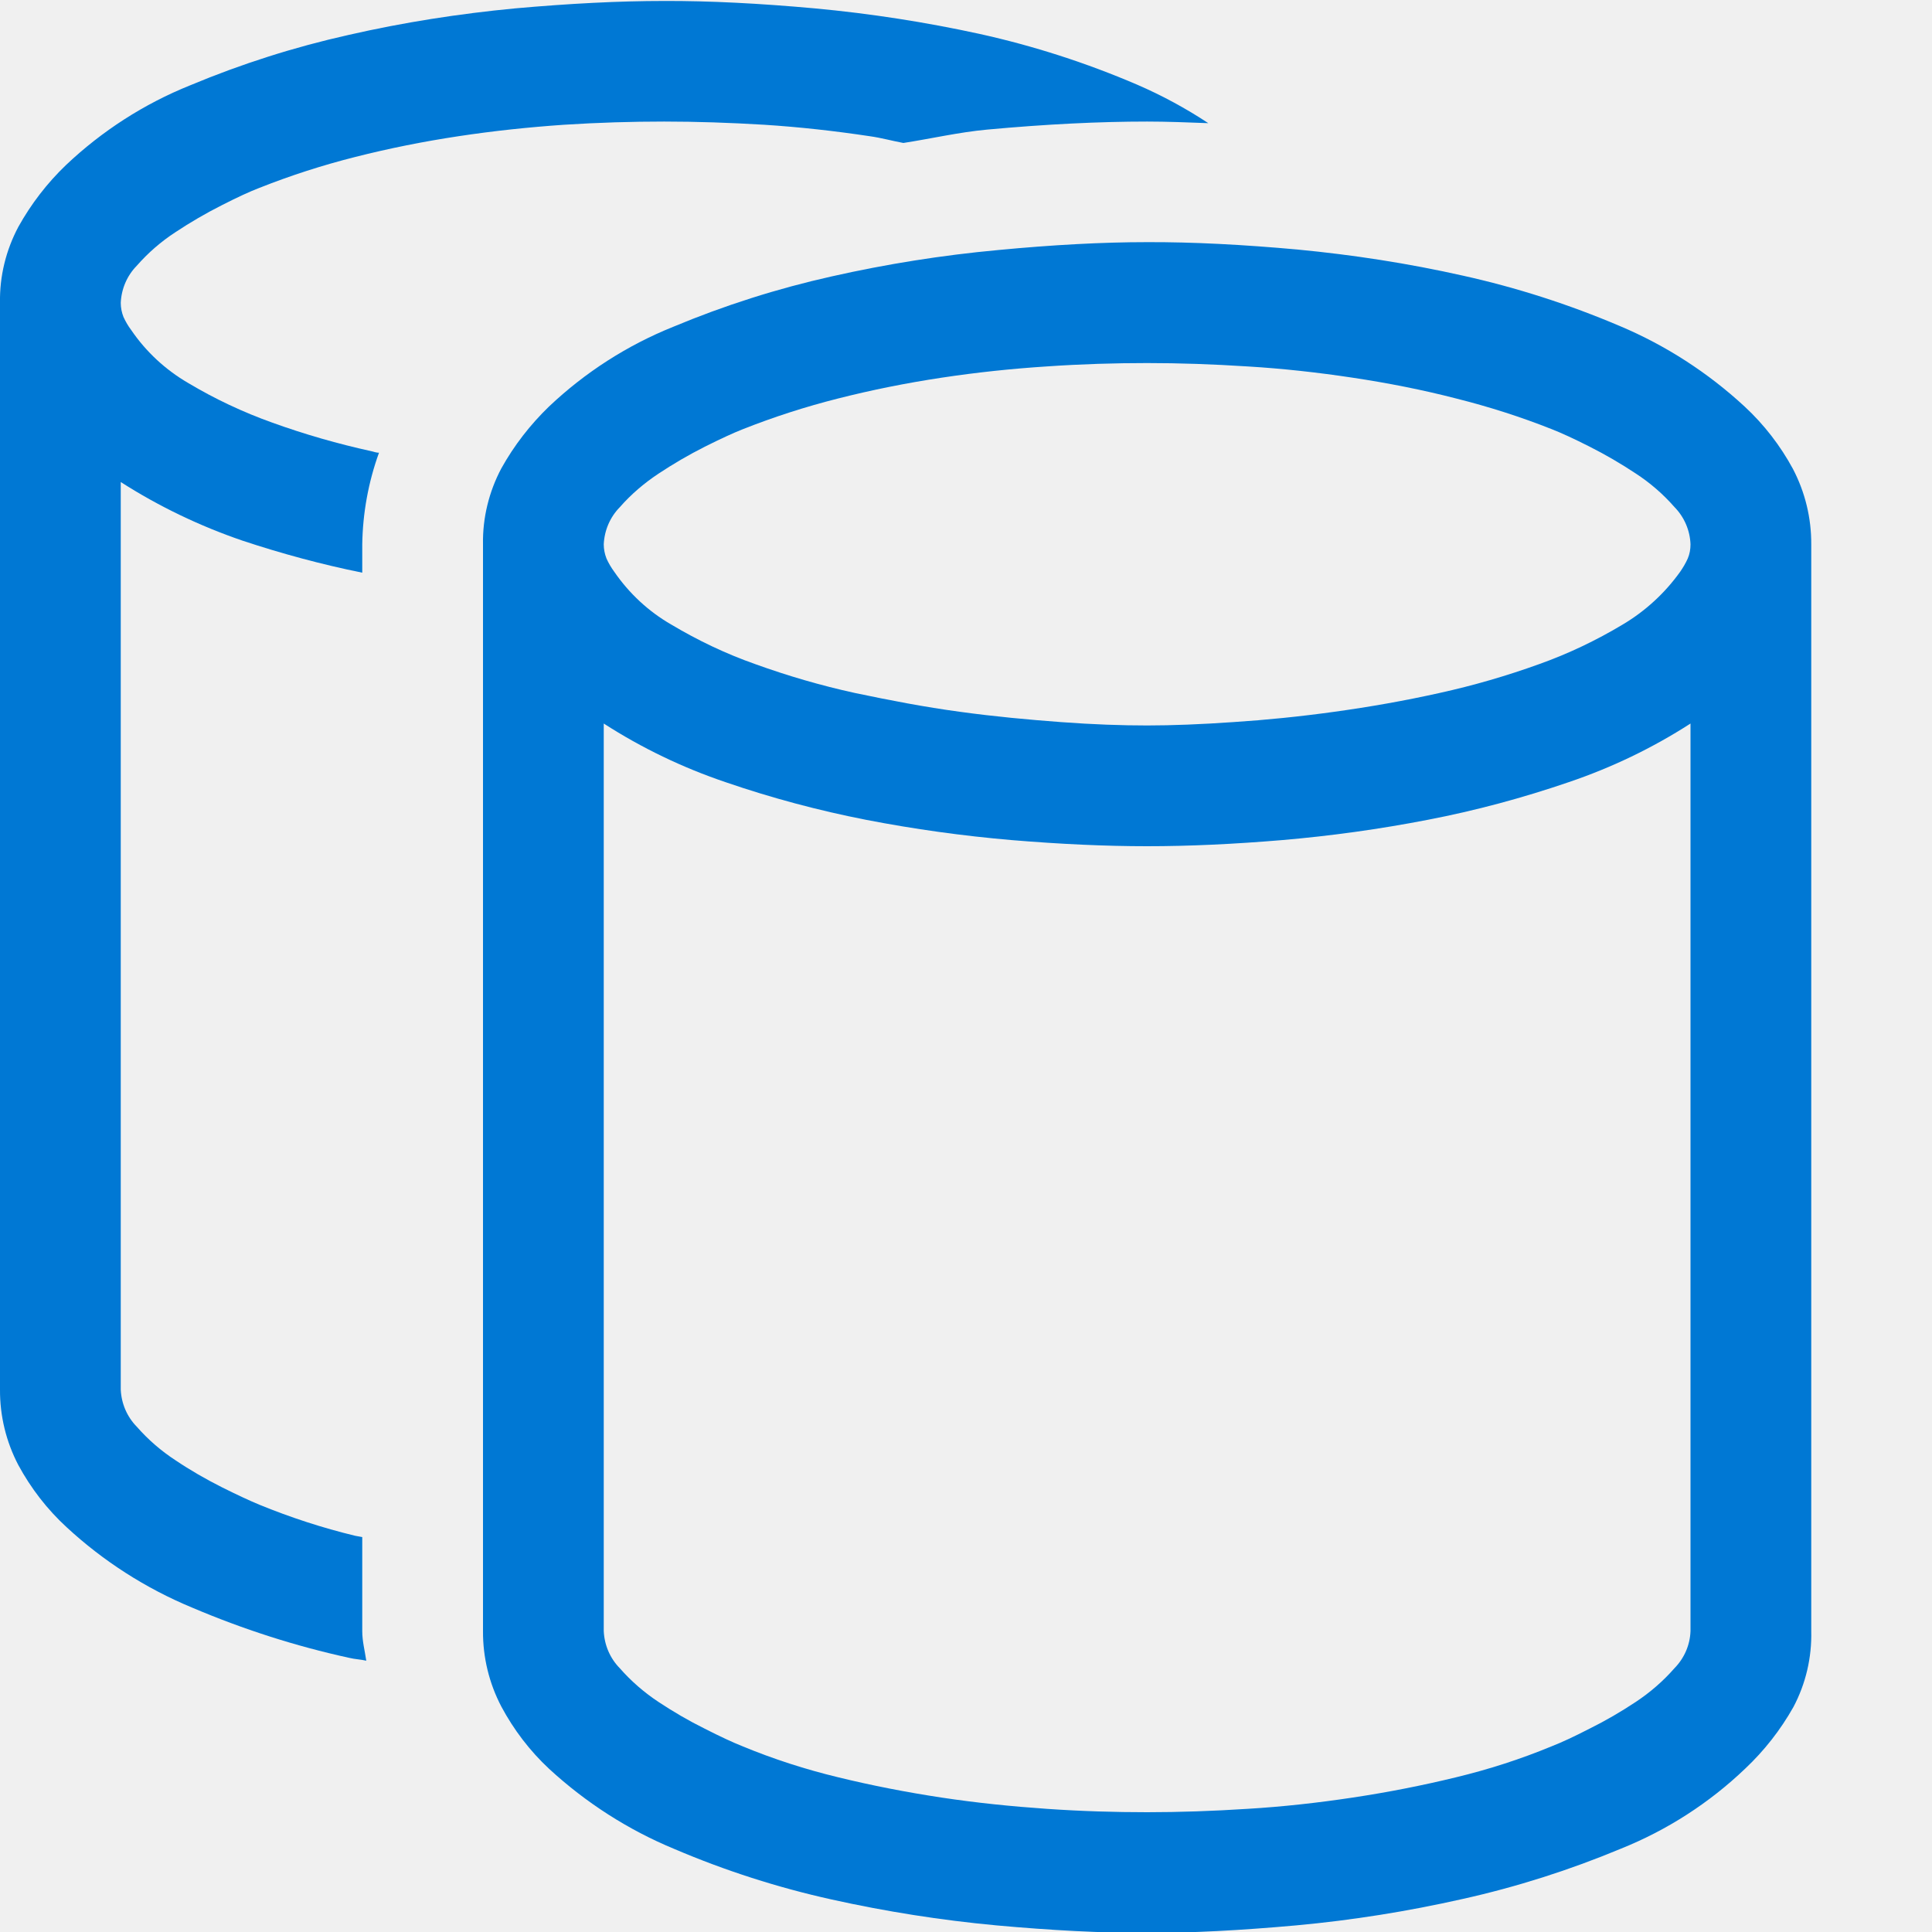
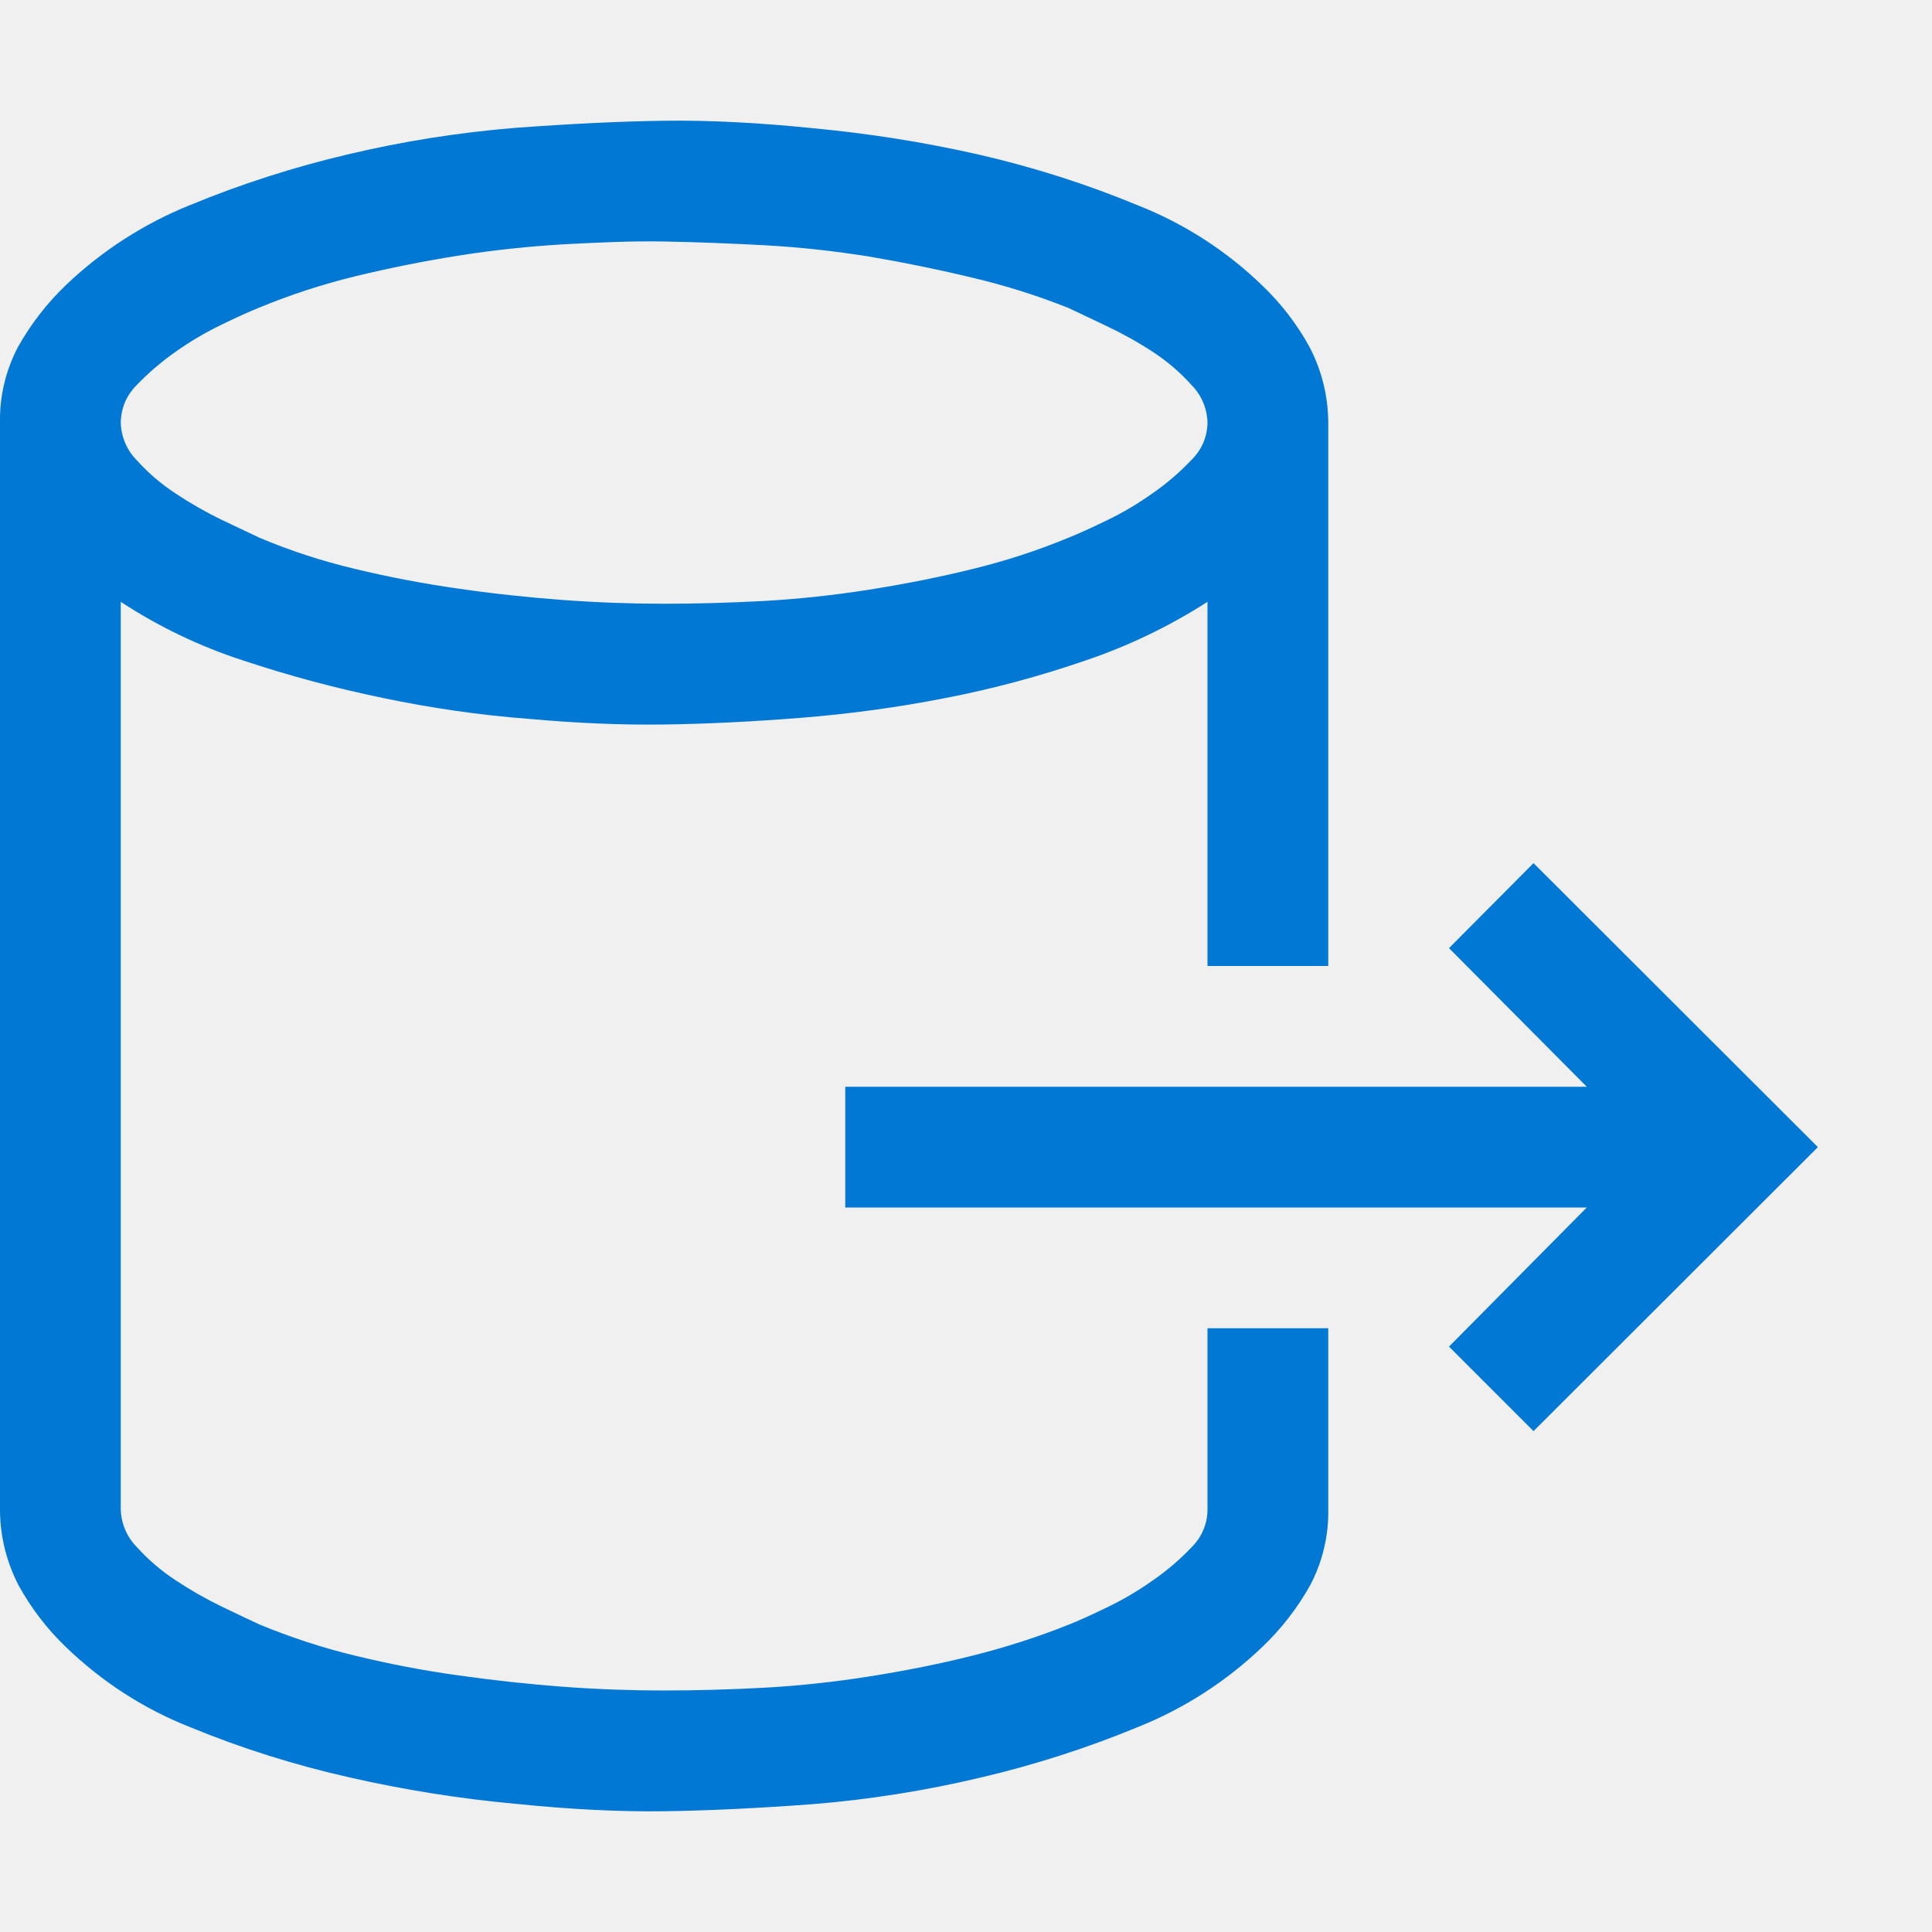
- <svg xmlns="http://www.w3.org/2000/svg" width="12" height="12" viewBox="0 0 12 12" fill="none">
+ <svg xmlns="http://www.w3.org/2000/svg" width="16" height="16" viewBox="0 0 16 16" fill="none">
  <g clip-path="url(#clip0)">
-     <path d="M2.25 10.131V9.547L2.206 9.539C2.003 9.49 1.804 9.425 1.611 9.346C1.553 9.322 1.475 9.286 1.377 9.237C1.278 9.187 1.182 9.132 1.09 9.07C1.001 9.012 0.92 8.942 0.85 8.862C0.789 8.8 0.754 8.718 0.75 8.631V2.994C0.986 3.145 1.24 3.267 1.506 3.358C1.75 3.439 1.998 3.506 2.25 3.557V3.381C2.253 3.187 2.288 2.994 2.354 2.812C2.339 2.812 2.324 2.807 2.309 2.803C2.099 2.757 1.893 2.698 1.691 2.625C1.509 2.56 1.335 2.478 1.169 2.379C1.028 2.297 0.907 2.185 0.815 2.05C0.796 2.025 0.78 1.997 0.767 1.969C0.756 1.941 0.75 1.911 0.75 1.881C0.754 1.794 0.789 1.712 0.85 1.65C0.92 1.57 1.001 1.5 1.09 1.442C1.182 1.381 1.278 1.325 1.377 1.275C1.475 1.225 1.553 1.189 1.611 1.167C1.805 1.09 2.004 1.026 2.206 0.975C2.415 0.922 2.629 0.879 2.848 0.846C3.066 0.813 3.284 0.79 3.501 0.775C3.718 0.761 3.926 0.755 4.125 0.755C4.325 0.755 4.532 0.762 4.749 0.775C4.966 0.789 5.183 0.813 5.402 0.846C5.474 0.856 5.541 0.875 5.611 0.888C5.785 0.861 5.957 0.821 6.131 0.805C6.5 0.771 6.831 0.755 7.125 0.755C7.245 0.755 7.375 0.76 7.505 0.765C7.364 0.672 7.216 0.592 7.061 0.525C6.746 0.39 6.42 0.285 6.086 0.211C5.747 0.137 5.405 0.084 5.06 0.052C4.718 0.021 4.406 0.005 4.125 0.006C3.844 0.006 3.536 0.022 3.2 0.052C2.852 0.085 2.506 0.139 2.165 0.217C1.829 0.292 1.499 0.397 1.181 0.53C0.895 0.645 0.634 0.813 0.41 1.025C0.293 1.137 0.193 1.267 0.114 1.409C0.037 1.554 -0.003 1.716 0 1.881V8.631C-0.001 8.794 0.038 8.955 0.114 9.1C0.192 9.244 0.293 9.375 0.414 9.486C0.642 9.697 0.906 9.866 1.193 9.985C1.508 10.119 1.834 10.224 2.168 10.297C2.204 10.306 2.243 10.307 2.275 10.315C2.266 10.253 2.25 10.194 2.25 10.131Z" fill="#0078D4" />
-     <path d="M10.5 9V10.131C10.497 10.218 10.461 10.3 10.4 10.362C10.33 10.442 10.249 10.512 10.16 10.571C10.068 10.632 9.972 10.688 9.873 10.737C9.776 10.787 9.698 10.823 9.639 10.846C9.446 10.926 9.247 10.99 9.044 11.039C8.835 11.09 8.621 11.132 8.402 11.165C8.183 11.198 7.966 11.222 7.749 11.235C7.532 11.249 7.325 11.256 7.125 11.256C6.926 11.256 6.718 11.25 6.501 11.235C6.284 11.22 6.066 11.198 5.848 11.165C5.63 11.132 5.415 11.09 5.206 11.039C5.003 10.99 4.804 10.926 4.611 10.846C4.553 10.823 4.475 10.787 4.377 10.737C4.278 10.688 4.182 10.632 4.09 10.571C4.001 10.512 3.92 10.442 3.85 10.362C3.789 10.3 3.754 10.218 3.75 10.131V4.494C3.986 4.646 4.24 4.768 4.506 4.858C4.791 4.956 5.083 5.034 5.379 5.092C5.678 5.15 5.981 5.192 6.284 5.218C6.584 5.243 6.865 5.256 7.125 5.256C7.386 5.256 7.665 5.243 7.963 5.218C8.267 5.192 8.569 5.15 8.868 5.092C9.165 5.035 9.458 4.956 9.744 4.858C10.01 4.768 10.264 4.646 10.5 4.494V9.75H11.25V3.381C11.251 3.218 11.212 3.057 11.136 2.912C11.058 2.768 10.957 2.637 10.836 2.525C10.609 2.315 10.346 2.145 10.061 2.025C9.746 1.891 9.42 1.786 9.086 1.712C8.748 1.636 8.405 1.583 8.06 1.55C7.718 1.519 7.407 1.503 7.126 1.504C6.845 1.504 6.536 1.521 6.2 1.553C5.852 1.585 5.506 1.64 5.165 1.717C4.829 1.792 4.499 1.897 4.181 2.03C3.895 2.145 3.634 2.313 3.41 2.525C3.293 2.638 3.193 2.767 3.114 2.909C3.037 3.054 2.997 3.217 3 3.381V10.131C2.999 10.294 3.038 10.455 3.114 10.6C3.191 10.744 3.291 10.875 3.41 10.986C3.639 11.197 3.902 11.366 4.19 11.485C4.504 11.619 4.831 11.724 5.165 11.798C5.503 11.873 5.845 11.927 6.19 11.959C6.531 11.99 6.842 12.006 7.124 12.006C7.397 12.006 7.706 11.99 8.05 11.959C8.398 11.927 8.743 11.872 9.084 11.795C9.421 11.72 9.75 11.615 10.069 11.482C10.355 11.367 10.616 11.199 10.839 10.986C10.958 10.874 11.059 10.745 11.139 10.603C11.216 10.458 11.254 10.295 11.25 10.131V9H10.5ZM3.85 3.15C3.92 3.07 4.001 3.001 4.09 2.942C4.182 2.881 4.278 2.825 4.377 2.775C4.477 2.725 4.555 2.689 4.611 2.667C4.805 2.59 5.004 2.526 5.206 2.475C5.415 2.422 5.629 2.379 5.848 2.346C6.066 2.313 6.284 2.29 6.501 2.276C6.718 2.261 6.926 2.255 7.125 2.255C7.325 2.255 7.532 2.262 7.749 2.276C7.966 2.289 8.183 2.313 8.402 2.346C8.621 2.379 8.835 2.421 9.044 2.475C9.247 2.526 9.445 2.589 9.639 2.666C9.698 2.689 9.776 2.725 9.873 2.774C9.972 2.824 10.068 2.88 10.16 2.941C10.249 2.999 10.33 3.069 10.4 3.149C10.461 3.211 10.497 3.294 10.5 3.381C10.5 3.411 10.495 3.441 10.483 3.469C10.47 3.498 10.454 3.525 10.436 3.551C10.341 3.684 10.219 3.796 10.079 3.879C9.914 3.978 9.74 4.061 9.56 4.125C9.358 4.198 9.151 4.258 8.942 4.304C8.723 4.353 8.505 4.391 8.288 4.421C8.072 4.451 7.862 4.472 7.661 4.485C7.46 4.499 7.281 4.506 7.125 4.506C6.969 4.506 6.79 4.5 6.589 4.485C6.388 4.47 6.179 4.451 5.962 4.421C5.745 4.392 5.528 4.35 5.309 4.304C5.099 4.258 4.893 4.198 4.691 4.125C4.509 4.061 4.335 3.978 4.169 3.879C4.028 3.798 3.907 3.685 3.815 3.551C3.796 3.525 3.78 3.498 3.767 3.469C3.756 3.441 3.75 3.411 3.75 3.381C3.754 3.294 3.789 3.212 3.85 3.15V3.15Z" fill="#0078D4" />
+     <path d="M12.7 7.148L15.055 9.5L12.7 11.852L12 11.152L13.141 10H7V9H13.141L12 7.852L12.7 7.148ZM10 11H11V12.5C11.004 12.717 10.953 12.932 10.852 13.125C10.746 13.316 10.611 13.49 10.452 13.641C10.156 13.924 9.81 14.147 9.43 14.3C9.005 14.476 8.566 14.617 8.117 14.722C7.662 14.83 7.2 14.903 6.734 14.941C6.276 14.975 5.865 14.995 5.5 15C5.136 15.005 4.724 14.985 4.266 14.938C3.804 14.896 3.344 14.822 2.891 14.719C2.443 14.618 2.003 14.48 1.578 14.305C1.194 14.154 0.844 13.928 0.547 13.641C0.392 13.493 0.26 13.321 0.156 13.133C0.054 12.938 0 12.721 0 12.5V3.5C-0.004 3.283 0.047 3.068 0.148 2.875C0.255 2.684 0.39 2.51 0.548 2.359C0.844 2.077 1.191 1.853 1.57 1.7C1.996 1.524 2.435 1.383 2.883 1.278C3.338 1.17 3.8 1.097 4.266 1.059C4.724 1.025 5.136 1.005 5.5 1C5.865 0.995 6.276 1.015 6.734 1.062C7.197 1.105 7.656 1.178 8.109 1.281C8.558 1.384 8.997 1.524 9.422 1.7C9.806 1.851 10.157 2.077 10.453 2.364C10.609 2.513 10.741 2.684 10.844 2.872C10.946 3.066 10.999 3.281 11 3.5V8H10V4.984C9.685 5.186 9.347 5.349 8.992 5.469C8.612 5.6 8.223 5.705 7.828 5.781C7.432 5.859 7.031 5.913 6.628 5.945C6.226 5.977 5.85 5.995 5.5 6C5.151 6.005 4.776 5.989 4.375 5.953C3.972 5.922 3.571 5.864 3.175 5.781C2.781 5.7 2.393 5.596 2.011 5.469C1.654 5.353 1.314 5.19 1 4.984V12.5C1.003 12.617 1.051 12.729 1.133 12.812C1.228 12.917 1.335 13.009 1.453 13.086C1.576 13.168 1.704 13.241 1.836 13.305C1.966 13.367 2.07 13.417 2.148 13.453C2.405 13.559 2.669 13.646 2.938 13.711C3.222 13.78 3.508 13.835 3.797 13.875C4.095 13.917 4.384 13.948 4.664 13.969C4.945 13.99 5.224 14 5.5 14C5.767 14 6.043 13.992 6.328 13.977C6.621 13.961 6.913 13.929 7.203 13.883C7.501 13.836 7.785 13.779 8.055 13.711C8.327 13.643 8.595 13.557 8.855 13.453C8.933 13.422 9.037 13.375 9.167 13.312C9.301 13.248 9.429 13.172 9.55 13.086C9.666 13.006 9.773 12.914 9.87 12.812C9.911 12.771 9.944 12.723 9.966 12.669C9.989 12.616 10 12.558 10 12.5V11ZM1 3.5C1.003 3.617 1.051 3.729 1.133 3.812C1.228 3.917 1.335 4.009 1.453 4.086C1.576 4.168 1.704 4.241 1.836 4.305L2.148 4.453C2.404 4.561 2.668 4.647 2.938 4.711C3.219 4.779 3.505 4.833 3.797 4.875C4.089 4.917 4.378 4.948 4.664 4.969C4.95 4.99 5.229 5 5.5 5C5.771 5 6.042 4.992 6.328 4.977C6.62 4.96 6.911 4.929 7.2 4.883C7.498 4.836 7.784 4.779 8.059 4.711C8.329 4.645 8.593 4.559 8.849 4.453C8.927 4.422 9.031 4.375 9.161 4.312C9.295 4.248 9.423 4.172 9.544 4.086C9.66 4.006 9.767 3.914 9.864 3.812C9.906 3.772 9.94 3.723 9.964 3.67C9.987 3.616 9.999 3.559 10 3.5C9.997 3.383 9.95 3.271 9.867 3.188C9.773 3.083 9.665 2.991 9.547 2.914C9.425 2.834 9.297 2.763 9.164 2.7L8.852 2.552C8.595 2.449 8.331 2.366 8.062 2.302C7.781 2.234 7.494 2.175 7.2 2.125C6.913 2.079 6.624 2.047 6.333 2.031C6.049 2.016 5.771 2.005 5.5 2C5.229 1.995 4.958 2.008 4.672 2.023C4.379 2.04 4.087 2.071 3.797 2.117C3.5 2.164 3.214 2.222 2.938 2.289C2.669 2.355 2.405 2.441 2.148 2.547C2.07 2.578 1.966 2.625 1.836 2.688C1.702 2.753 1.574 2.828 1.453 2.914C1.338 2.995 1.231 3.086 1.133 3.188C1.092 3.229 1.058 3.277 1.035 3.331C1.013 3.384 1.001 3.442 1 3.5V3.5Z" fill="#0078D4" />
  </g>
  <defs>
    <clipPath id="clip0">
-       <rect width="12" height="12" fill="white" />
+       <rect width="16" height="16" fill="white" />
    </clipPath>
  </defs>
</svg>
